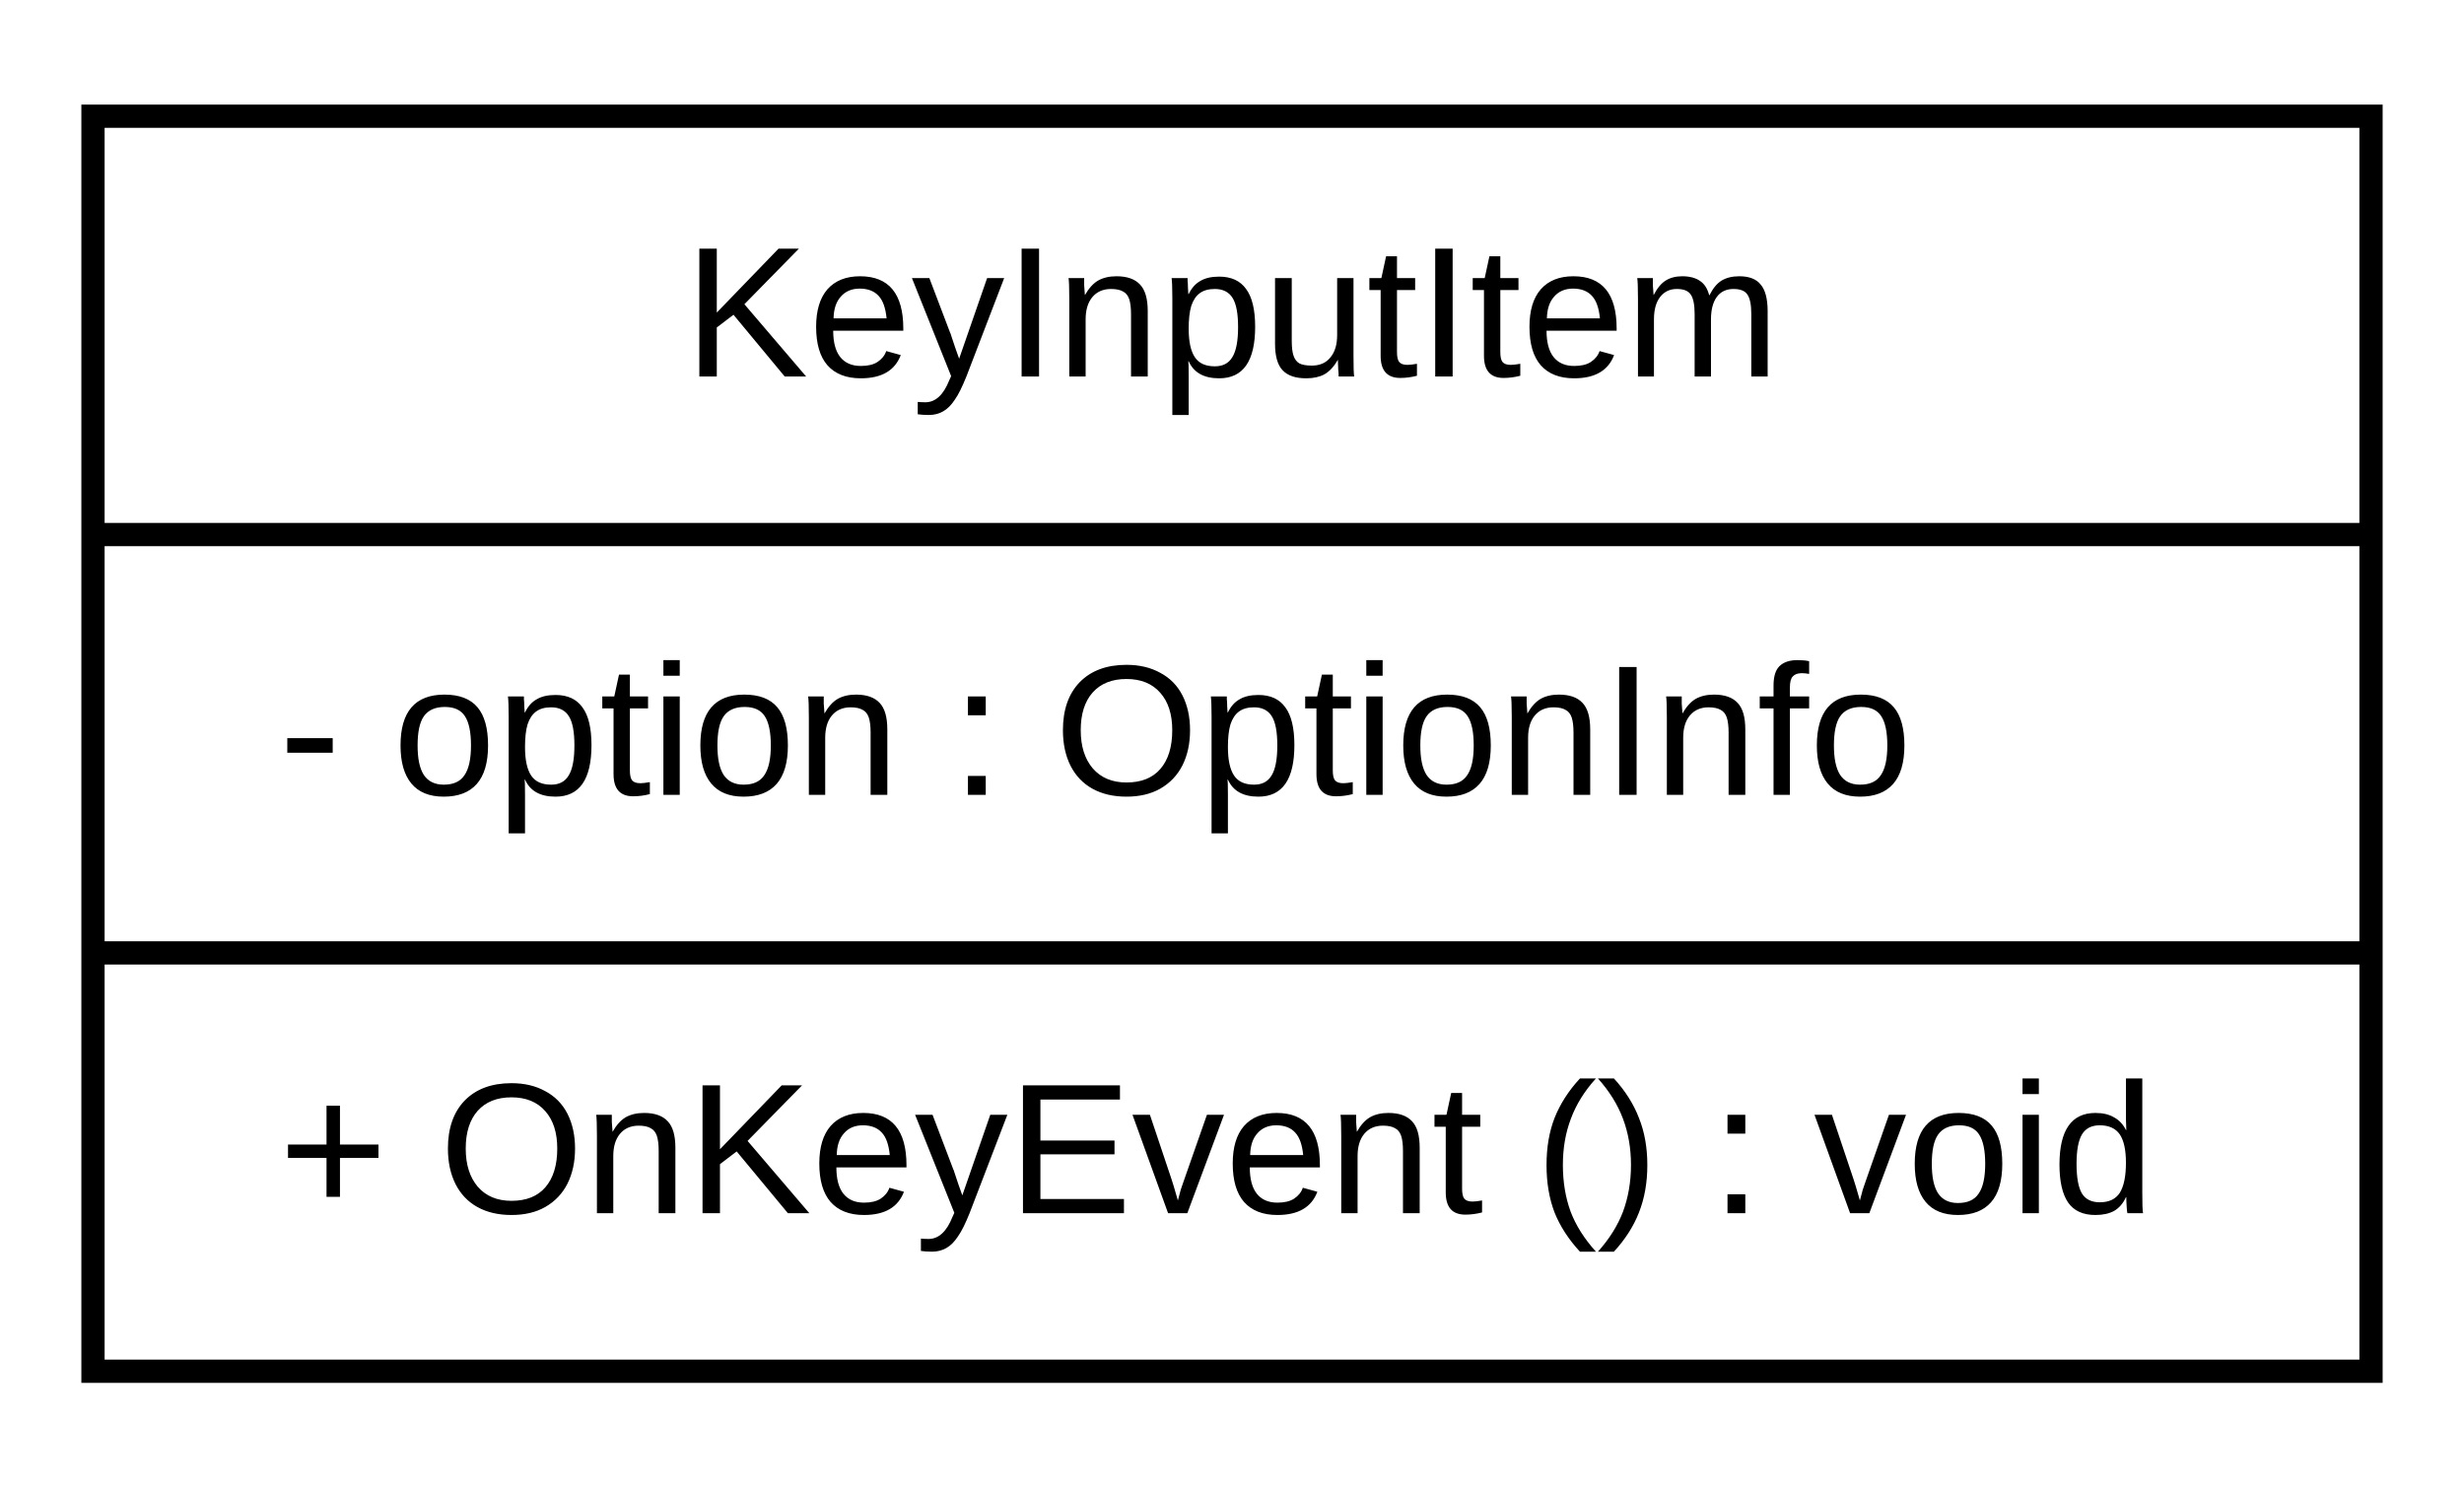
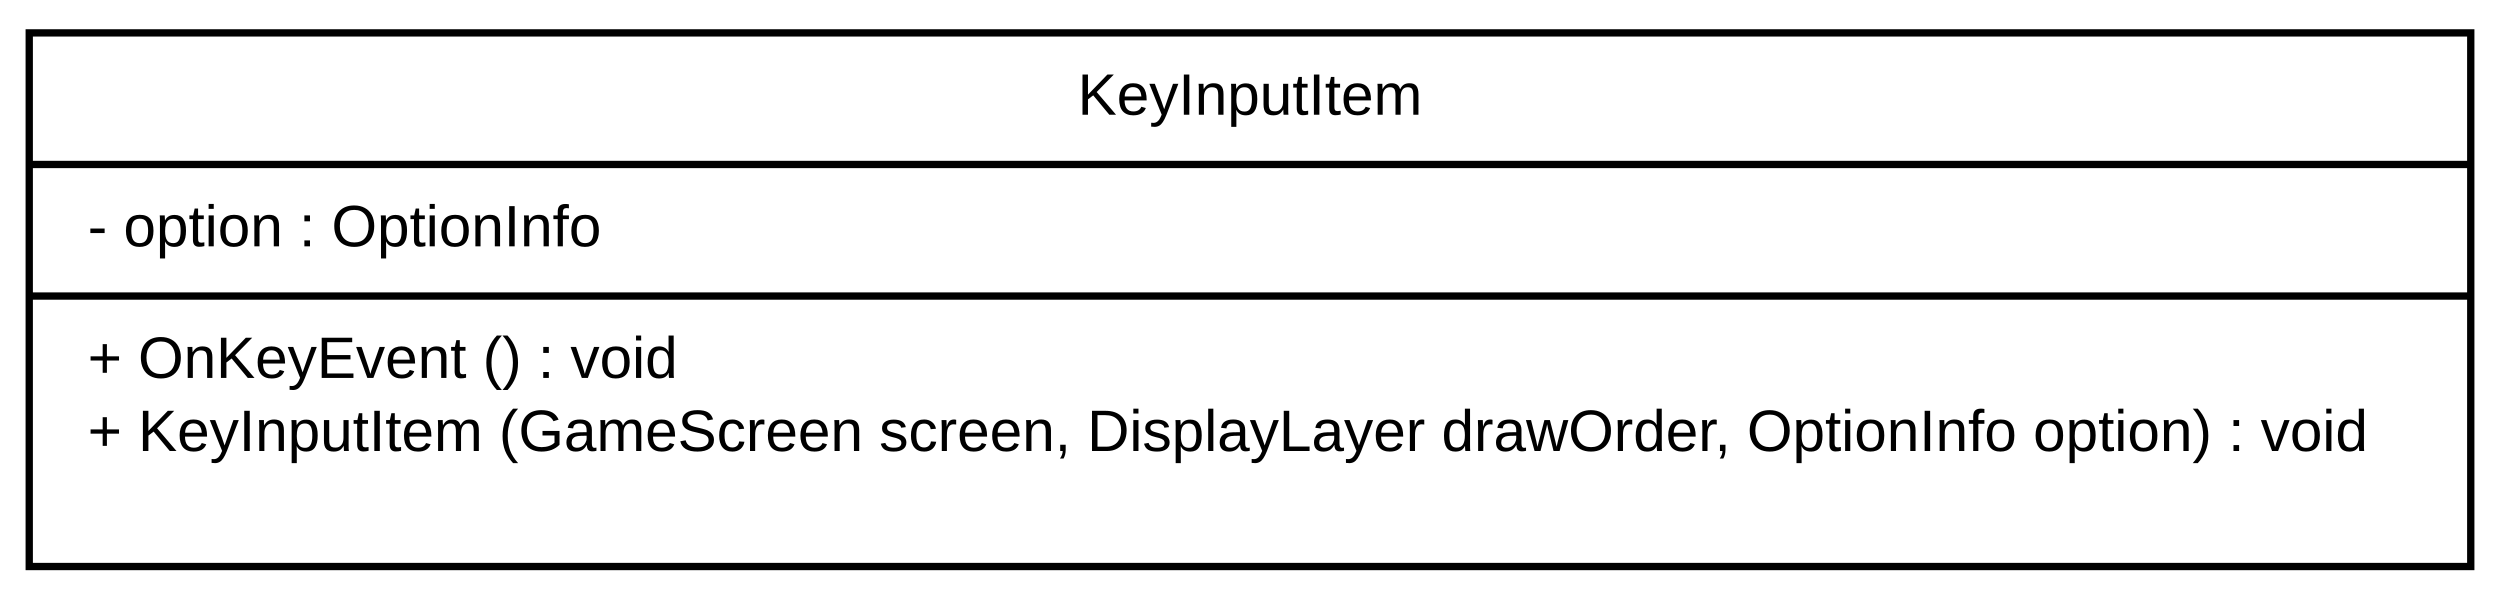
- <svg xmlns="http://www.w3.org/2000/svg" width="106pt" height="64pt" viewBox="0.00 0.00 106.00 64.00">
-   <g id="graph1" class="graph" transform="scale(1 1) rotate(0) translate(4 60)">
-     <polygon fill="white" stroke="white" points="-4,5 -4,-60 103,-60 103,5 -4,5" />
+ <svg xmlns="http://www.w3.org/2000/svg" width="342pt" height="82pt" viewBox="0.00 0.00 342.00 82.00">
+   <g id="graph1" class="graph" transform="scale(1 1) rotate(0) translate(4 78)">
+     <polygon fill="white" stroke="white" points="-4,5 -4,-78 339,-78 339,5 -4,5" />
    <g id="node1" class="node">
-       <polygon fill="#ffffff" stroke="black" points="0,-1 0,-55 98,-55 98,-1 0,-1" />
-       <text text-anchor="middle" x="49" y="-43.8" font-family="Arial" font-size="8.00">KeyInputItem</text>
-       <polyline fill="none" stroke="black" points="0,-37 98,-37 " />
-       <text text-anchor="start" x="8" y="-25.8" font-family="Arial" font-size="8.00">- option : OptionInfo</text>
-       <polyline fill="none" stroke="black" points="0,-19 98,-19 " />
-       <text text-anchor="start" x="8" y="-7.8" font-family="Arial" font-size="8.00">+ OnKeyEvent () : void</text>
+       <polygon fill="#ffffff" stroke="black" points="0,-0.5 0,-73.5 334,-73.5 334,-0.5 0,-0.5" />
+       <text text-anchor="middle" x="167" y="-62.3" font-family="Arial" font-size="8.00">KeyInputItem</text>
+       <polyline fill="none" stroke="black" points="0,-55.5 334,-55.5 " />
+       <text text-anchor="start" x="8" y="-44.3" font-family="Arial" font-size="8.00">- option : OptionInfo</text>
+       <polyline fill="none" stroke="black" points="0,-37.5 334,-37.5 " />
+       <text text-anchor="start" x="8" y="-26.3" font-family="Arial" font-size="8.00">+ OnKeyEvent () : void</text>
+       <text text-anchor="start" x="8" y="-16.3" font-family="Arial" font-size="8.00">+ KeyInputItem (GameScreen screen, DisplayLayer drawOrder, OptionInfo option) : void</text>
    </g>
  </g>
</svg>
